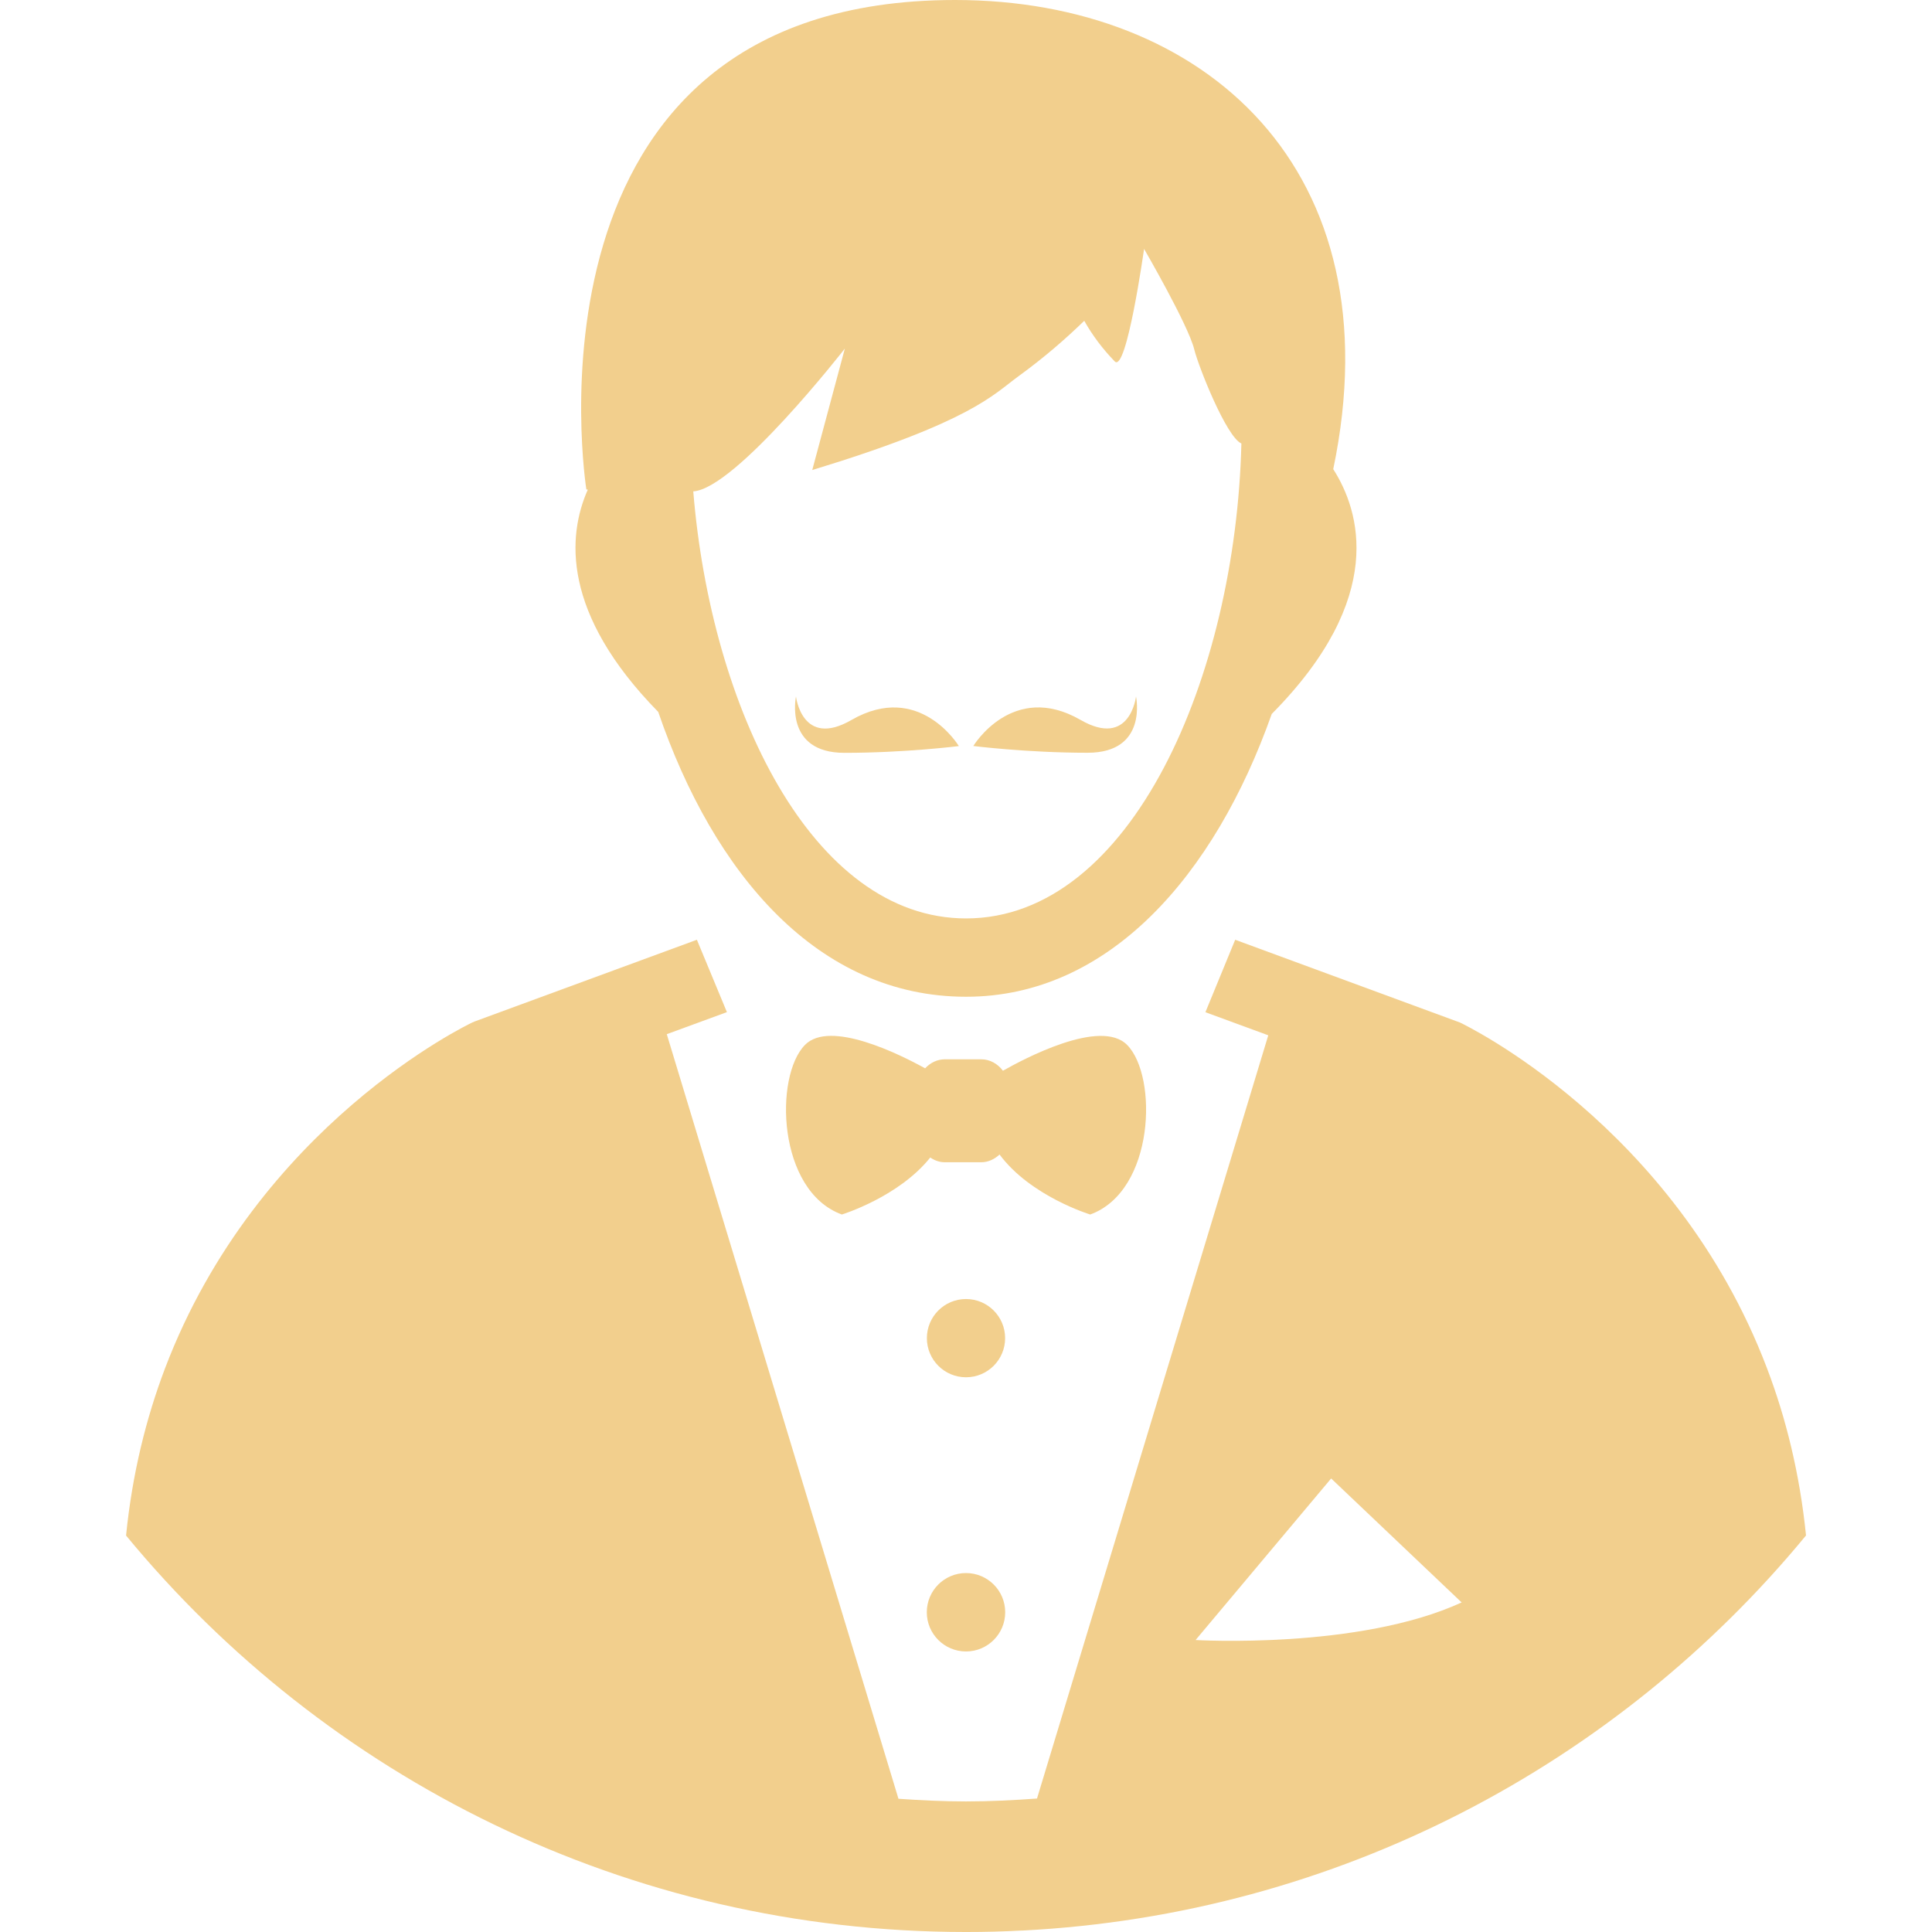
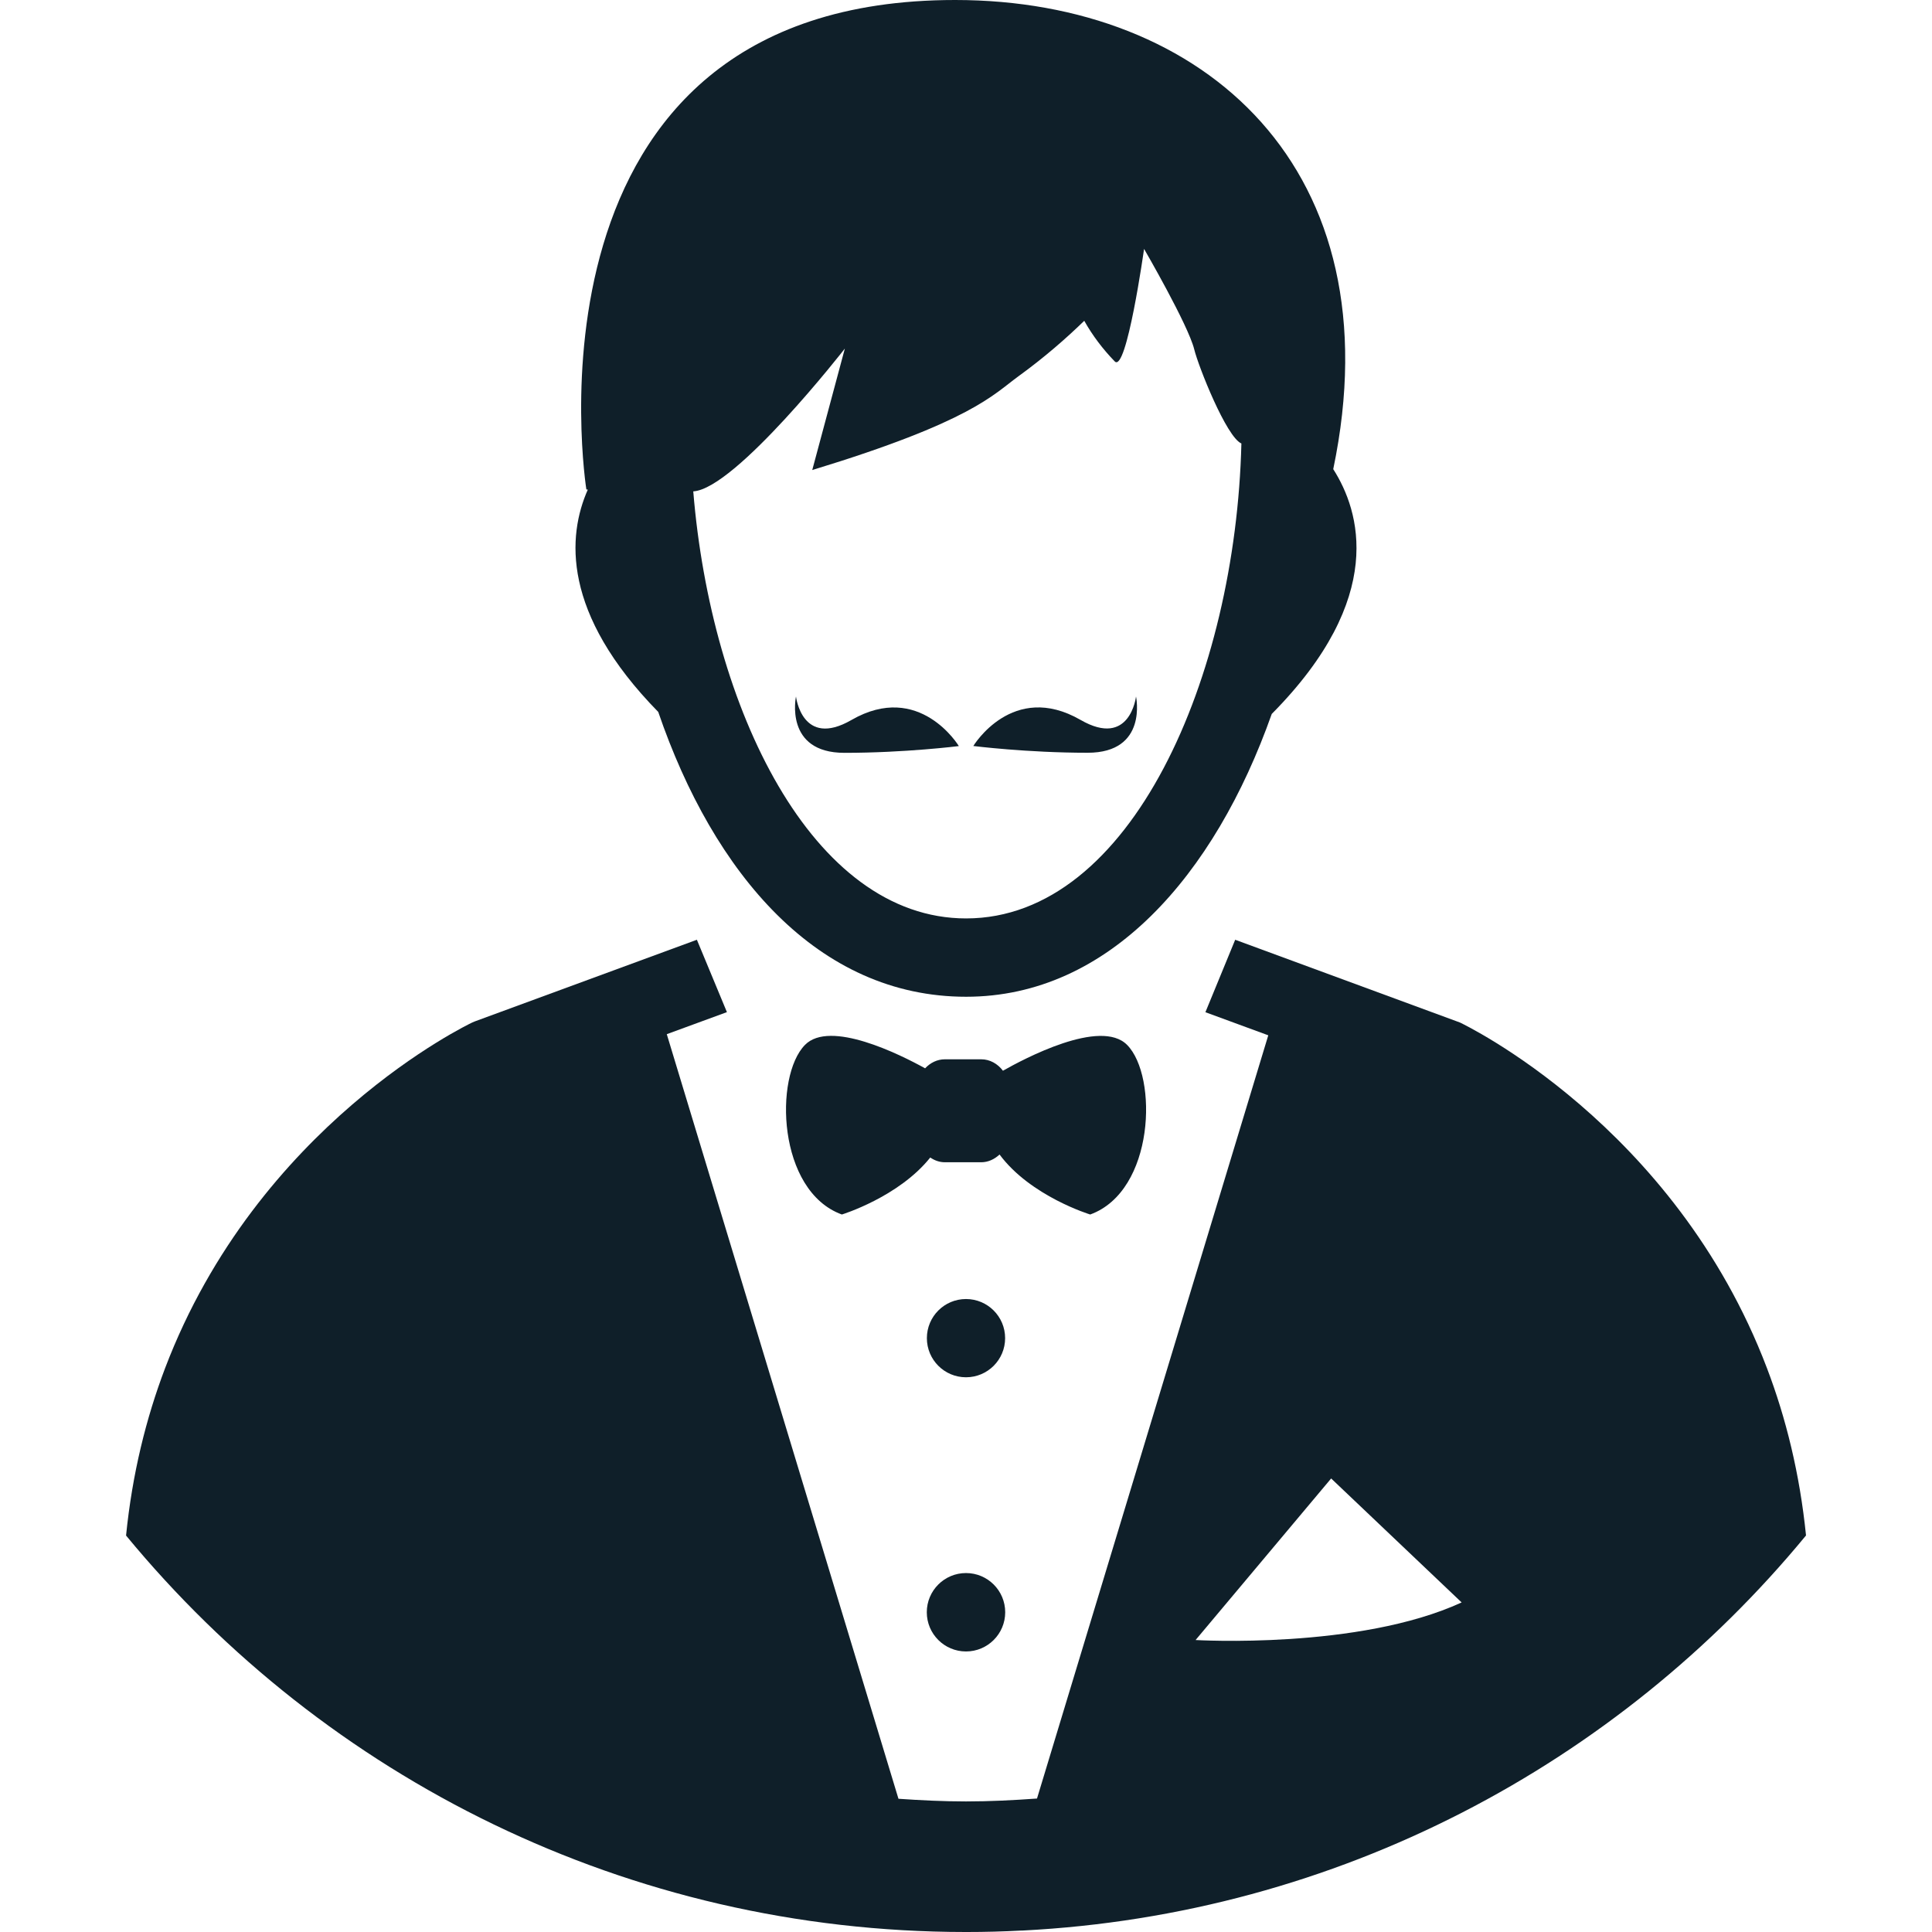
- <svg xmlns="http://www.w3.org/2000/svg" fill="#f2cf8d" version="1.1" id="Layer_1" x="0px" y="0px" width="24px" height="24px" viewBox="0 0 24 24" enable-background="new 0 0 24 24" xml:space="preserve">
+ <svg xmlns="http://www.w3.org/2000/svg" fill="#0f1f29" version="1.1" id="Layer_1" x="0px" y="0px" width="24px" height="24px" viewBox="0 0 24 24" enable-background="new 0 0 24 24" xml:space="preserve">
  <g>
    <path d="M14.112,8.652c0,0-0.073,0.646-0.689,0.291c-0.844-0.486-1.332,0.324-1.332,0.324s0.668,0.084,1.42,0.084   S14.112,8.652,14.112,8.652z" />
    <path d="M11.911,9.268c0,0-0.489-0.811-1.334-0.324C9.962,9.299,9.888,8.652,9.888,8.652S9.738,9.352,10.49,9.352   S11.911,9.268,11.911,9.268z" />
    <path d="M8.177,8.844c0.688,2.01,1.982,3.538,3.824,3.538c1.773,0,3.087-1.506,3.797-3.513c1.432-1.445,1.094-2.525,0.764-3.041   C17.34,2.102,14.962,0,11.865,0c-5.55,0-4.581,6.08-4.581,6.08C7.29,6.081,7.296,6.081,7.302,6.082   C7.049,6.654,6.974,7.616,8.177,8.844z M10.495,4.33L10.09,5.839c1.981-0.604,2.247-0.936,2.559-1.163   c0.324-0.235,0.597-0.474,0.82-0.691c0.103,0.184,0.231,0.352,0.378,0.504c0.147,0.154,0.365-1.397,0.365-1.397   s0.547,0.942,0.623,1.247c0.053,0.216,0.4,1.09,0.586,1.17c-0.07,2.885-1.364,5.9-3.42,5.9c-1.915,0-3.169-2.615-3.389-5.305   C9.138,6.072,10.495,4.33,10.495,4.33z" />
    <g>
      <path d="M10.458,15.087c0,0,0.705-0.216,1.098-0.708c0.054,0.037,0.115,0.059,0.182,0.059h0.451c0.086,0,0.164-0.037,0.228-0.096    c0.386,0.52,1.126,0.745,1.126,0.745c0.803-0.292,0.842-1.718,0.459-2.106c-0.33-0.337-1.289,0.176-1.543,0.32    c-0.066-0.087-0.162-0.142-0.27-0.142h-0.451c-0.096,0-0.181,0.043-0.246,0.112c-0.313-0.173-1.182-0.607-1.492-0.291    C9.616,13.369,9.655,14.795,10.458,15.087z" />
      <circle cx="12" cy="20.028" r="0.487" />
      <circle cx="12" cy="16.623" r="0.486" />
      <path d="M21.95,16.996c-1.15-3.027-3.779-4.277-3.814-4.294l-2.792-1.028l-0.37,0.9l0.781,0.287l-2.873,9.481    c-0.292,0.021-0.585,0.036-0.882,0.036c-0.282,0-0.562-0.014-0.839-0.033l-2.878-9.498l0.747-0.274l-0.373-0.899l-2.758,1.014    l-0.035,0.015c-0.035,0.017-2.663,1.267-3.814,4.295c-0.234,0.617-0.407,1.308-0.484,2.077C4.042,22.08,7.793,23.998,11.992,24    c0.006,0,0.013,0,0.019,0c0.227,0,0.452-0.006,0.676-0.018c0.005,0,0.01,0,0.014,0c3.918-0.2,7.395-2.068,9.734-4.908    C22.357,18.305,22.185,17.613,21.95,16.996z M16.536,18.366l1.621,1.54c-1.277,0.588-3.305,0.467-3.305,0.467L16.536,18.366z" />
    </g>
  </g>
</svg>
